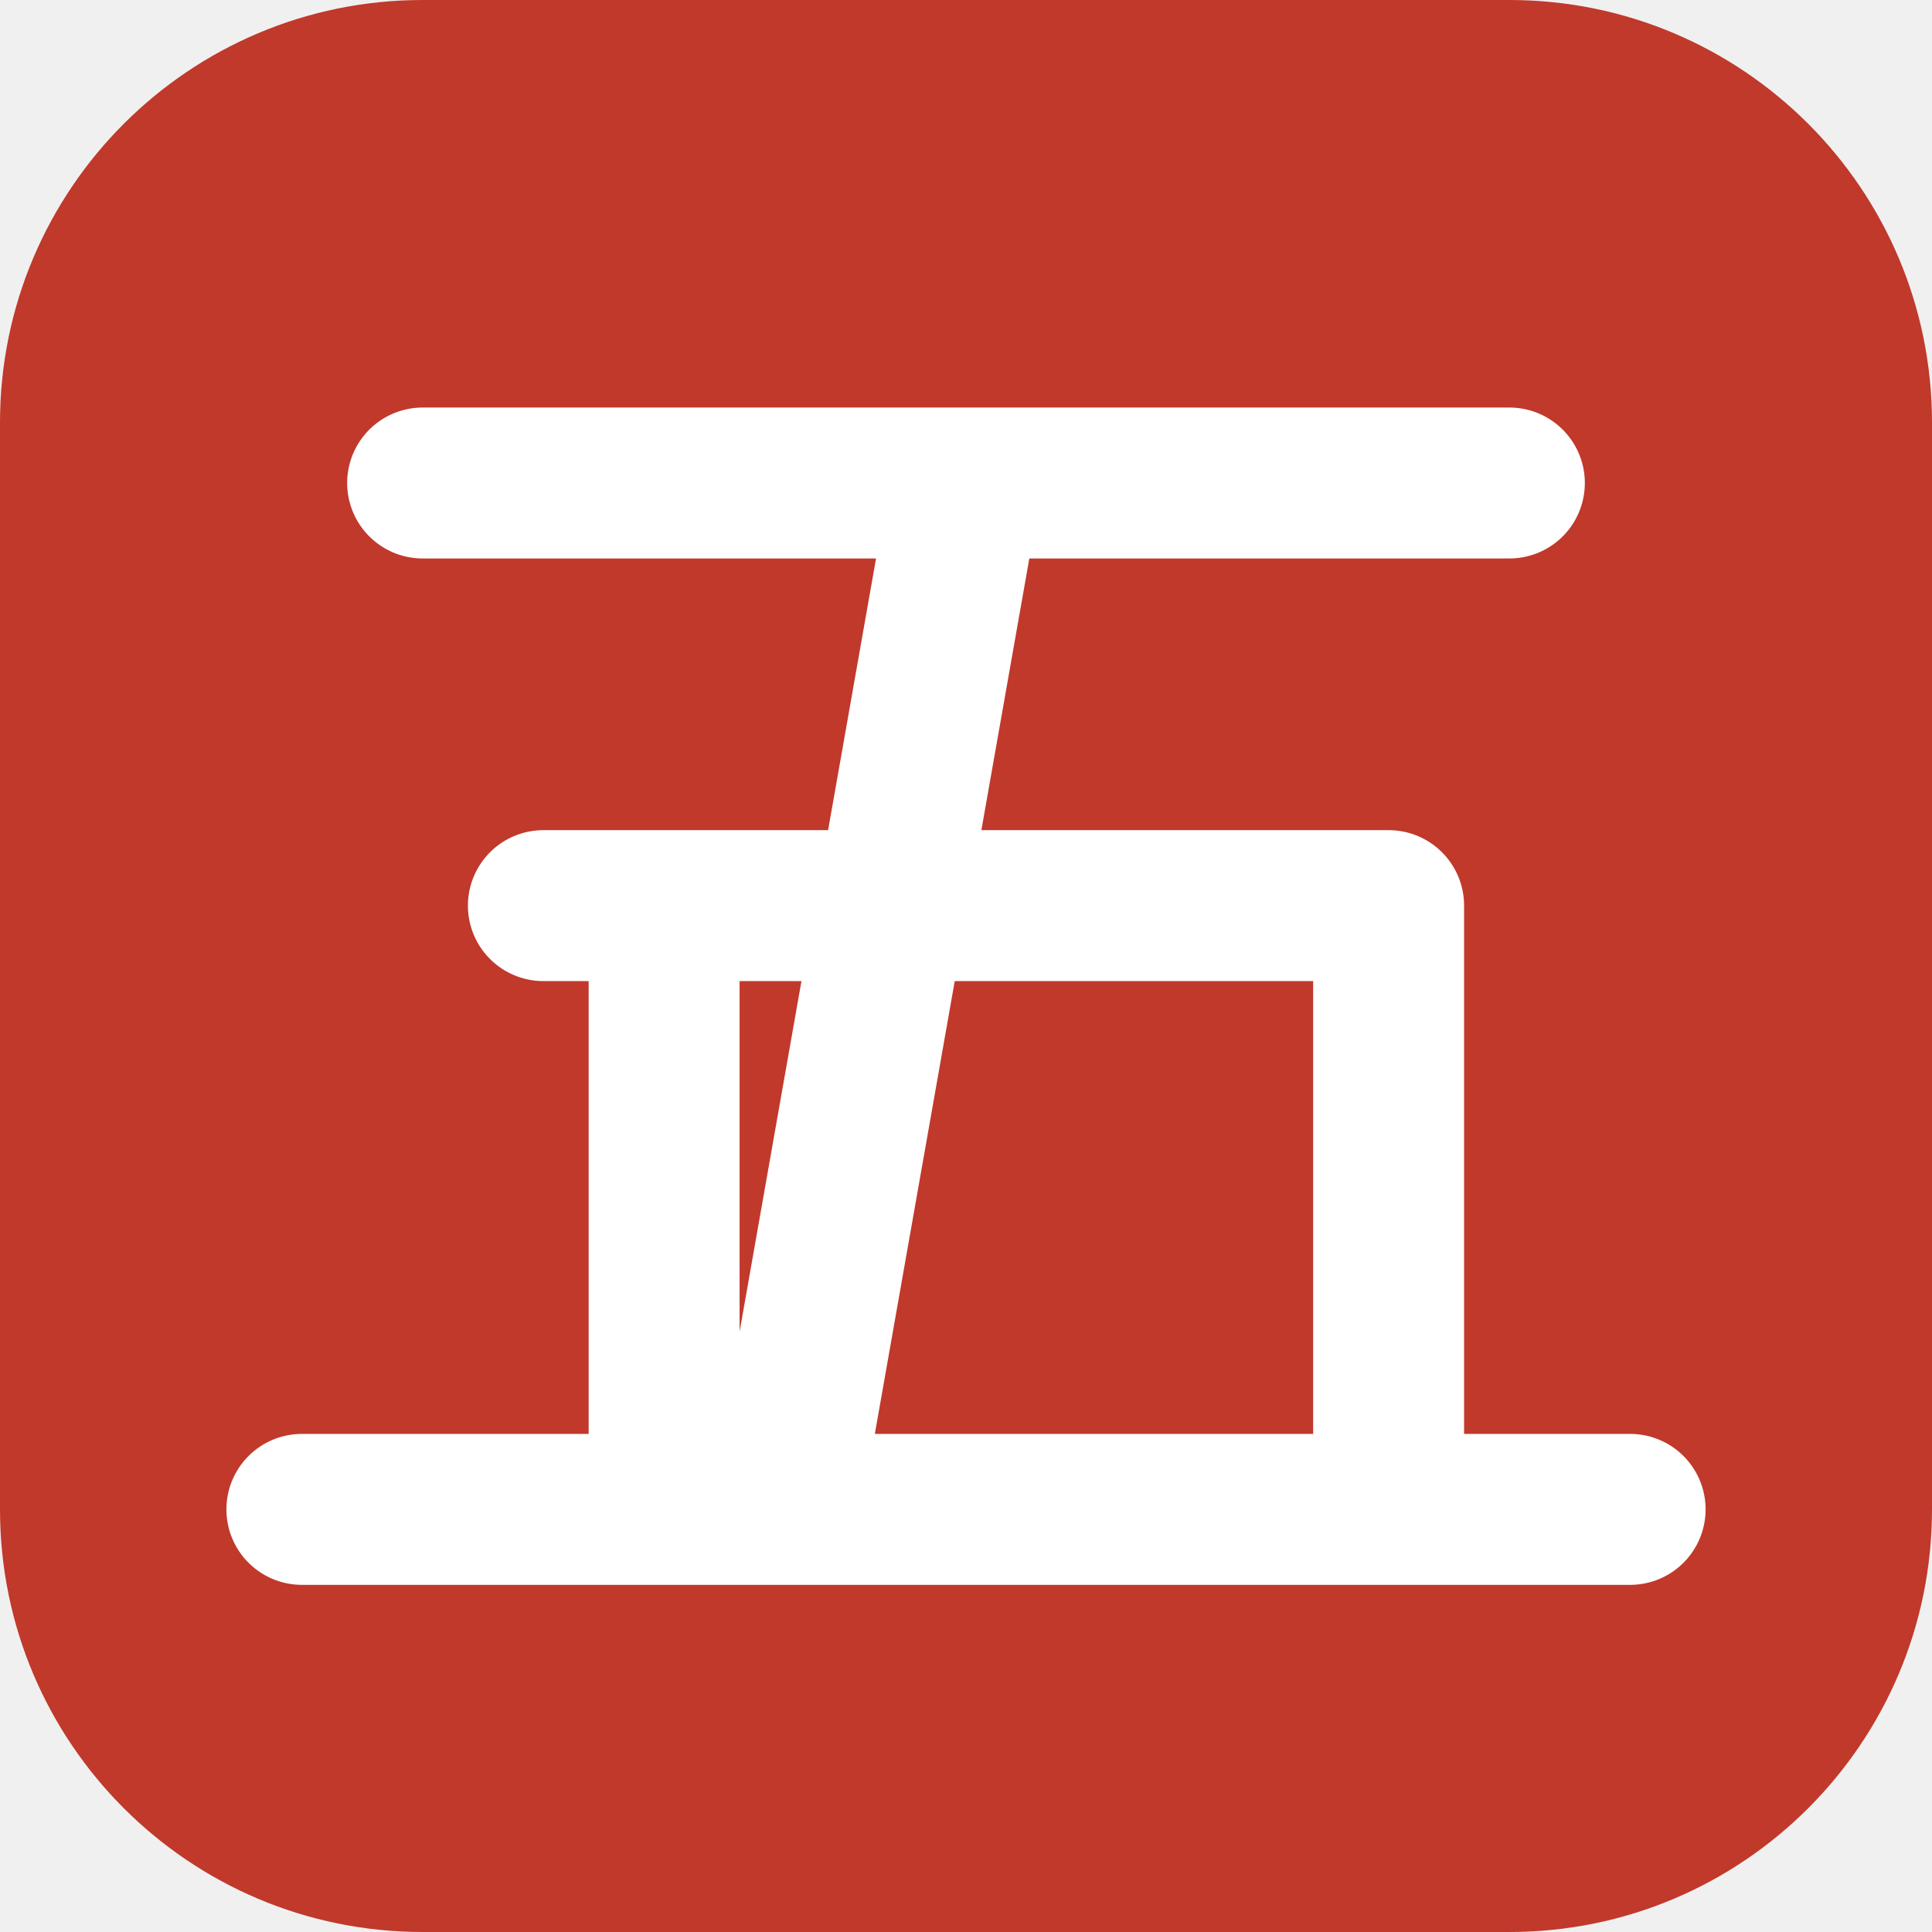
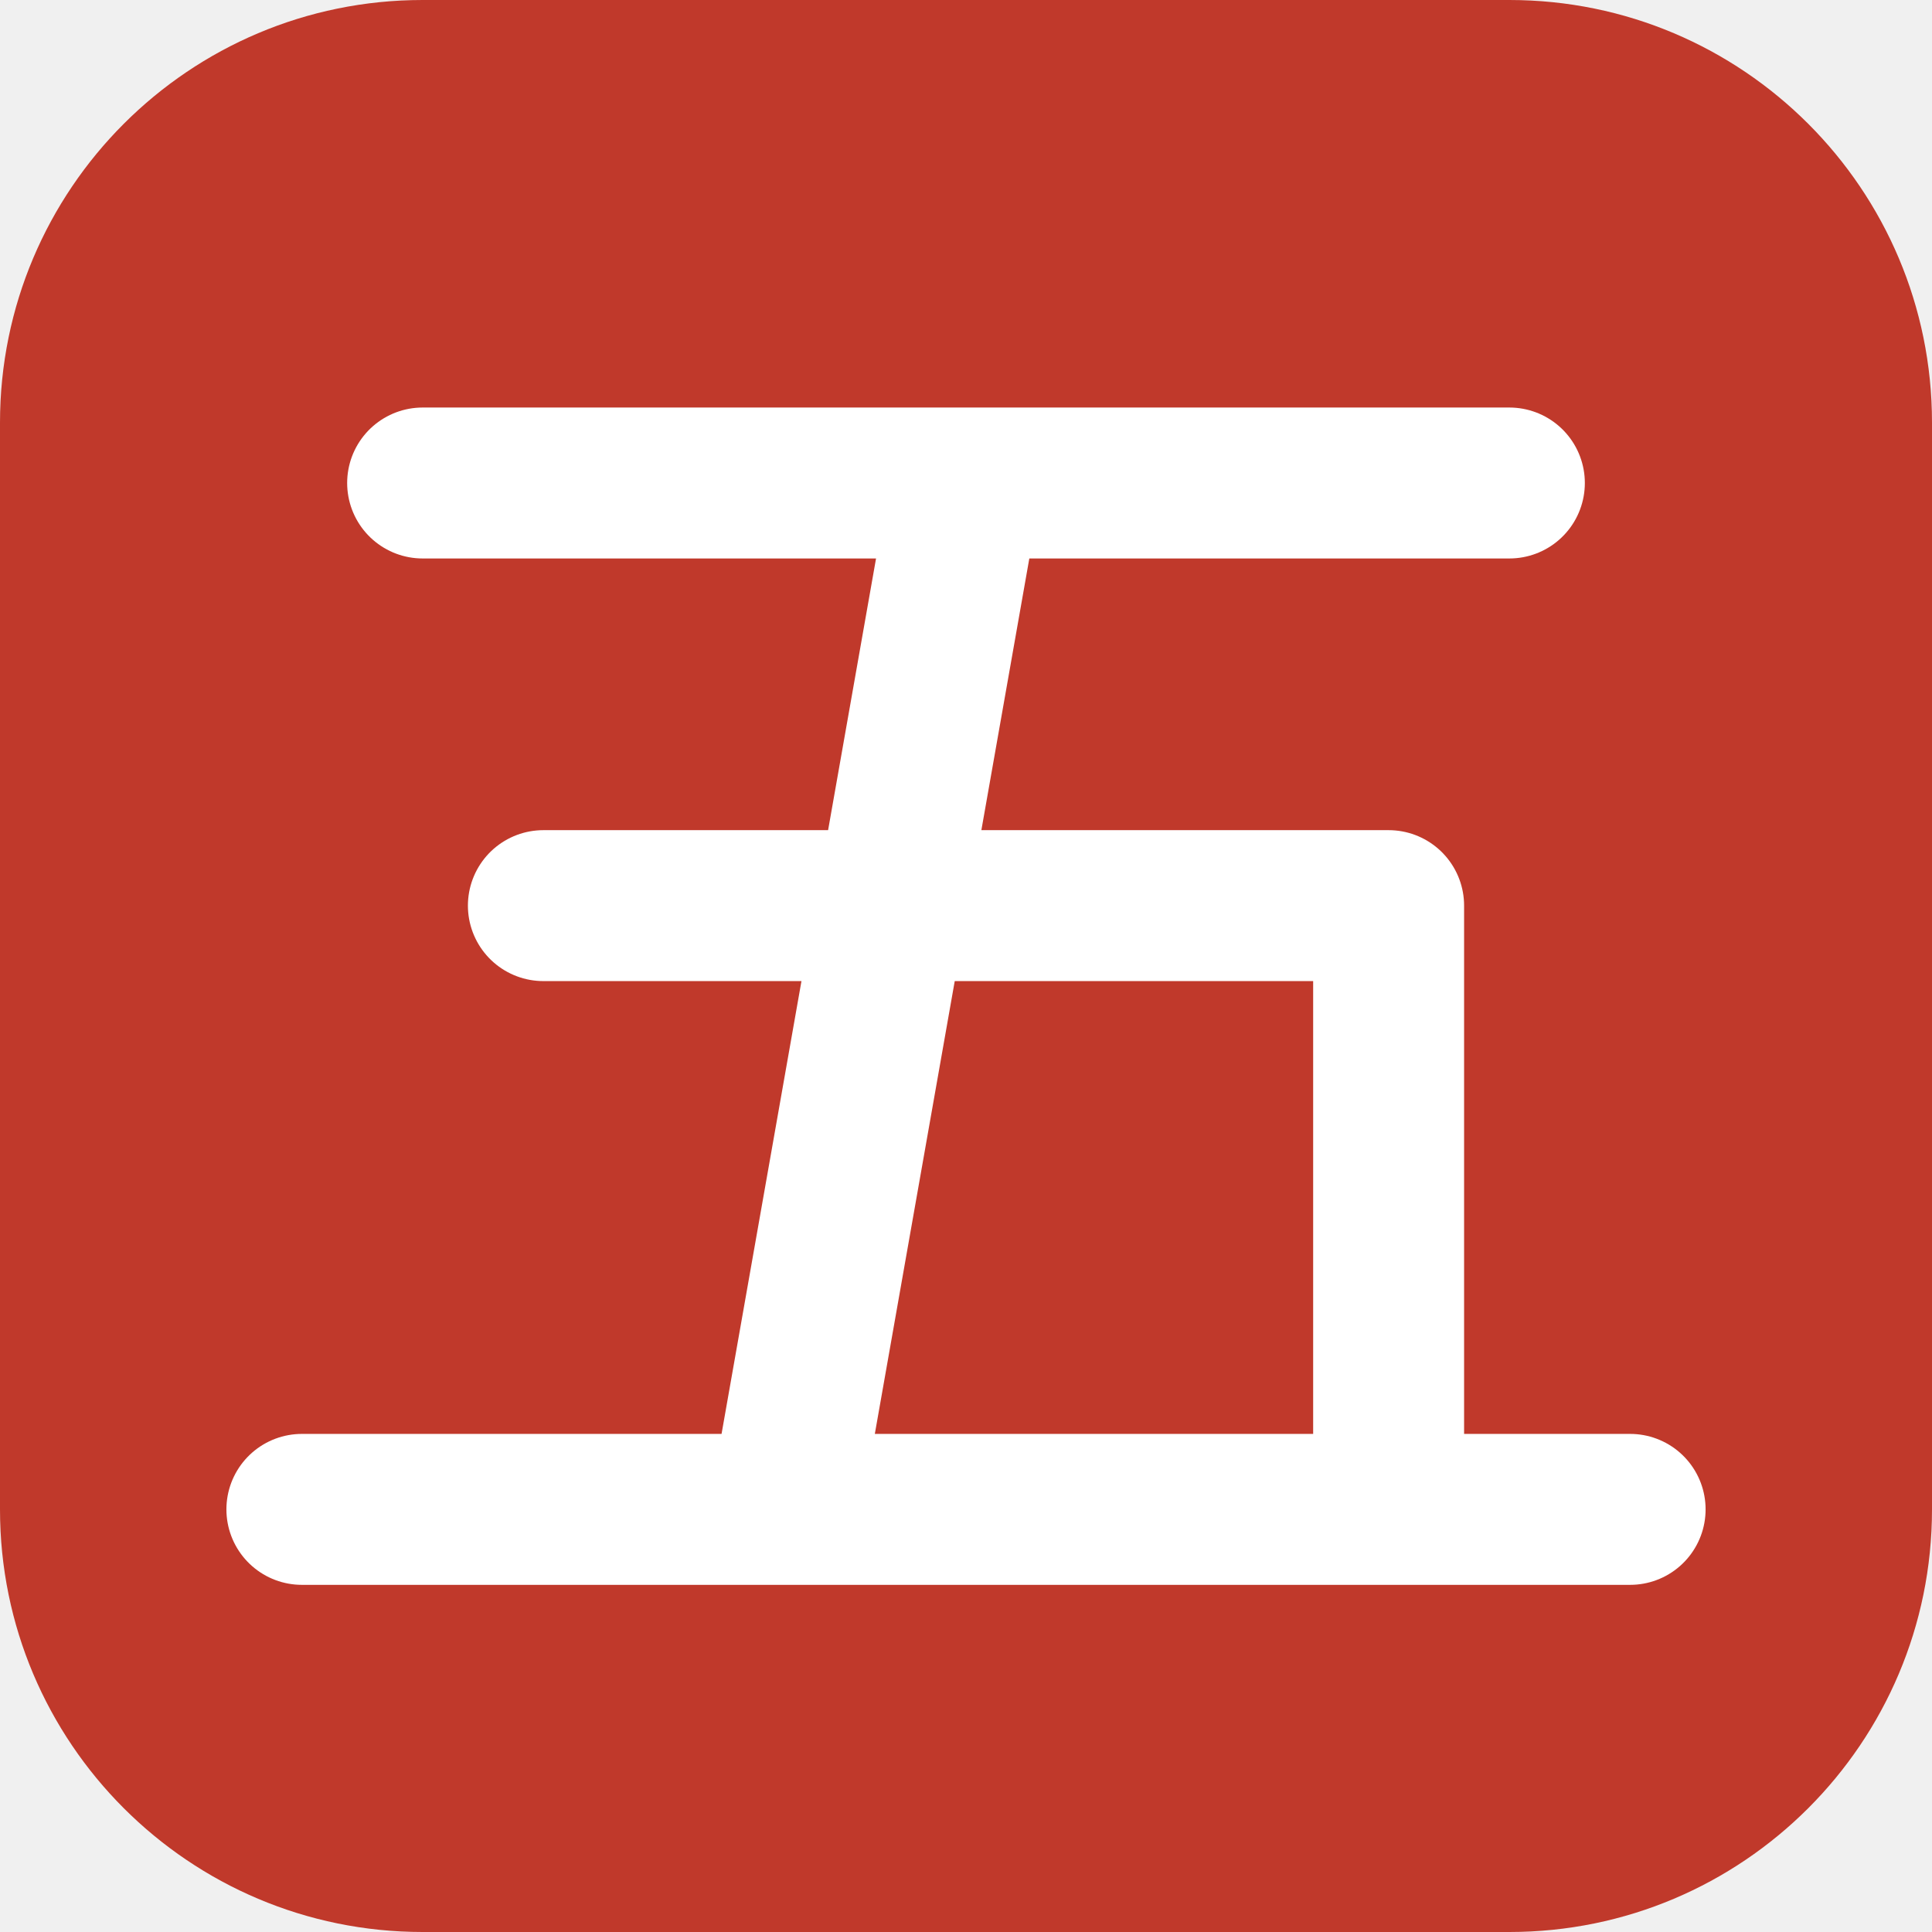
<svg xmlns="http://www.w3.org/2000/svg" viewBox="0 0 64 64">
  <rect width="64" height="64" rx="14" fill="#c0392b" />
-   <path d="M14 16h36M18 30h28M32 16l-6 34M22 30v20h24V30M10 50h44" fill="none" stroke="#fff" stroke-width="5" stroke-linecap="round" stroke-linejoin="round" />
+   <path d="M14 16h36M32 16l-6 34M18 30h28V50M10 50h44" fill="none" stroke="#fff" stroke-width="5" stroke-linecap="round" stroke-linejoin="round" />
</svg>
